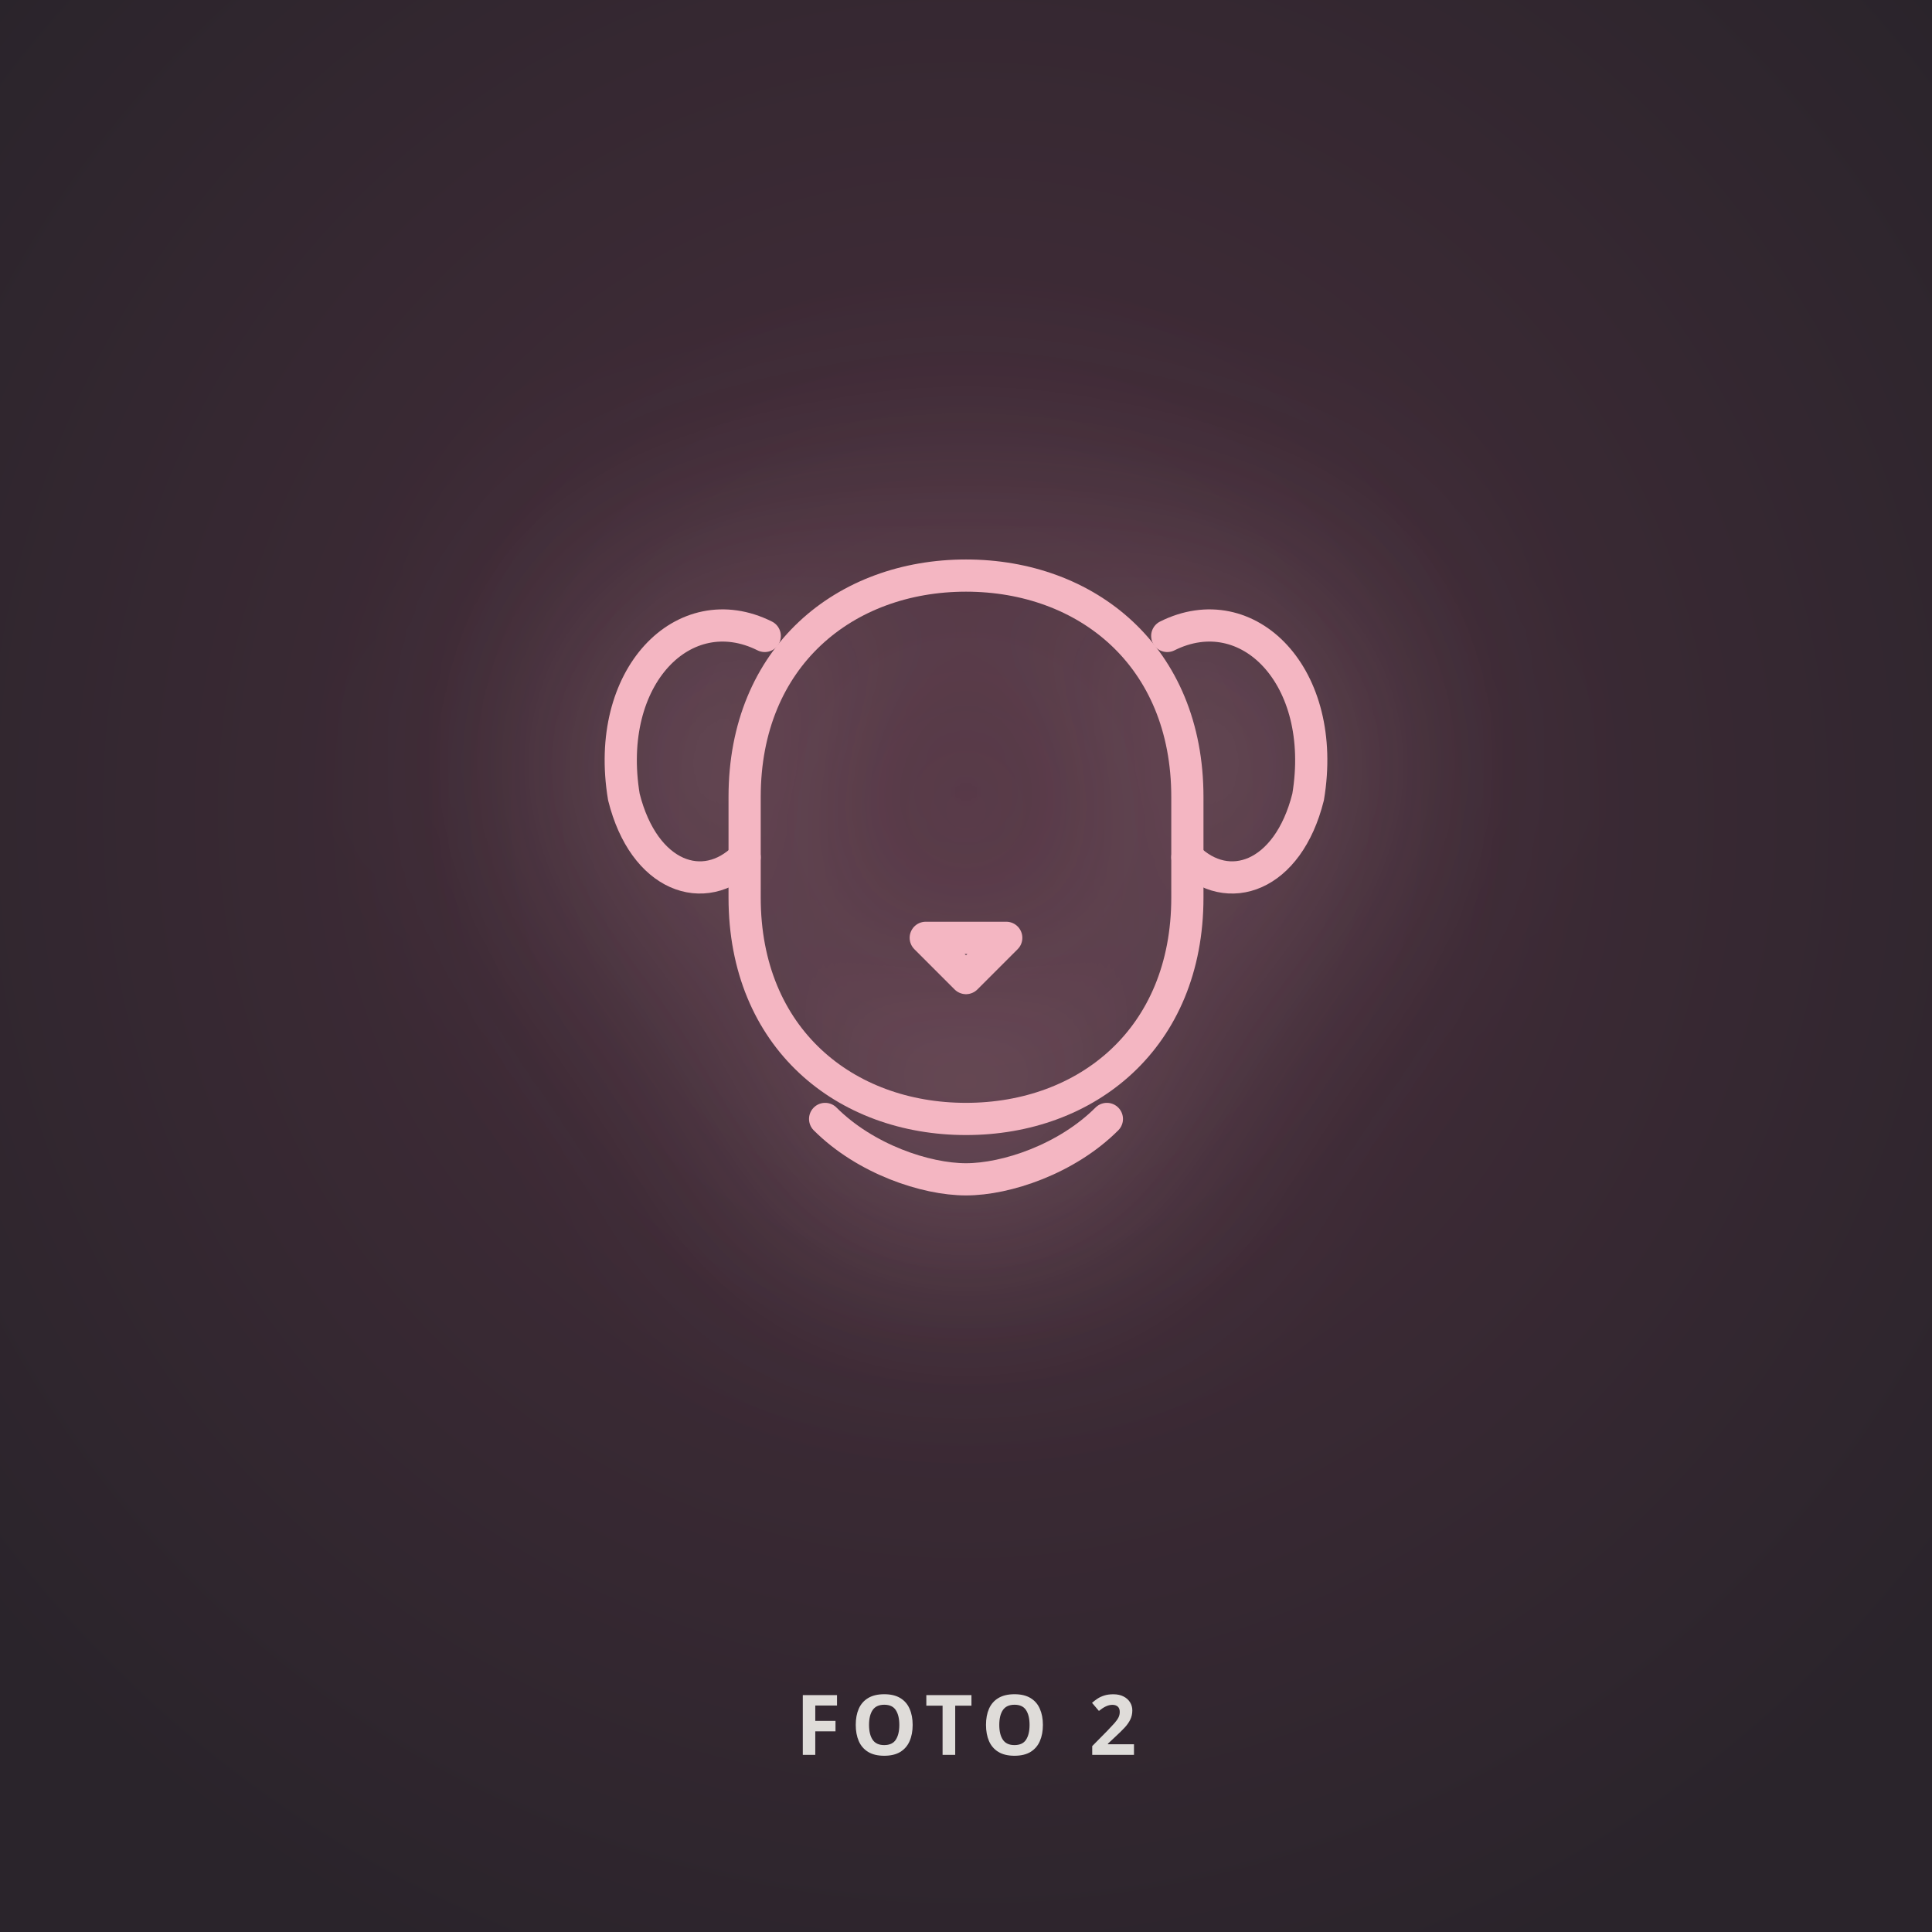
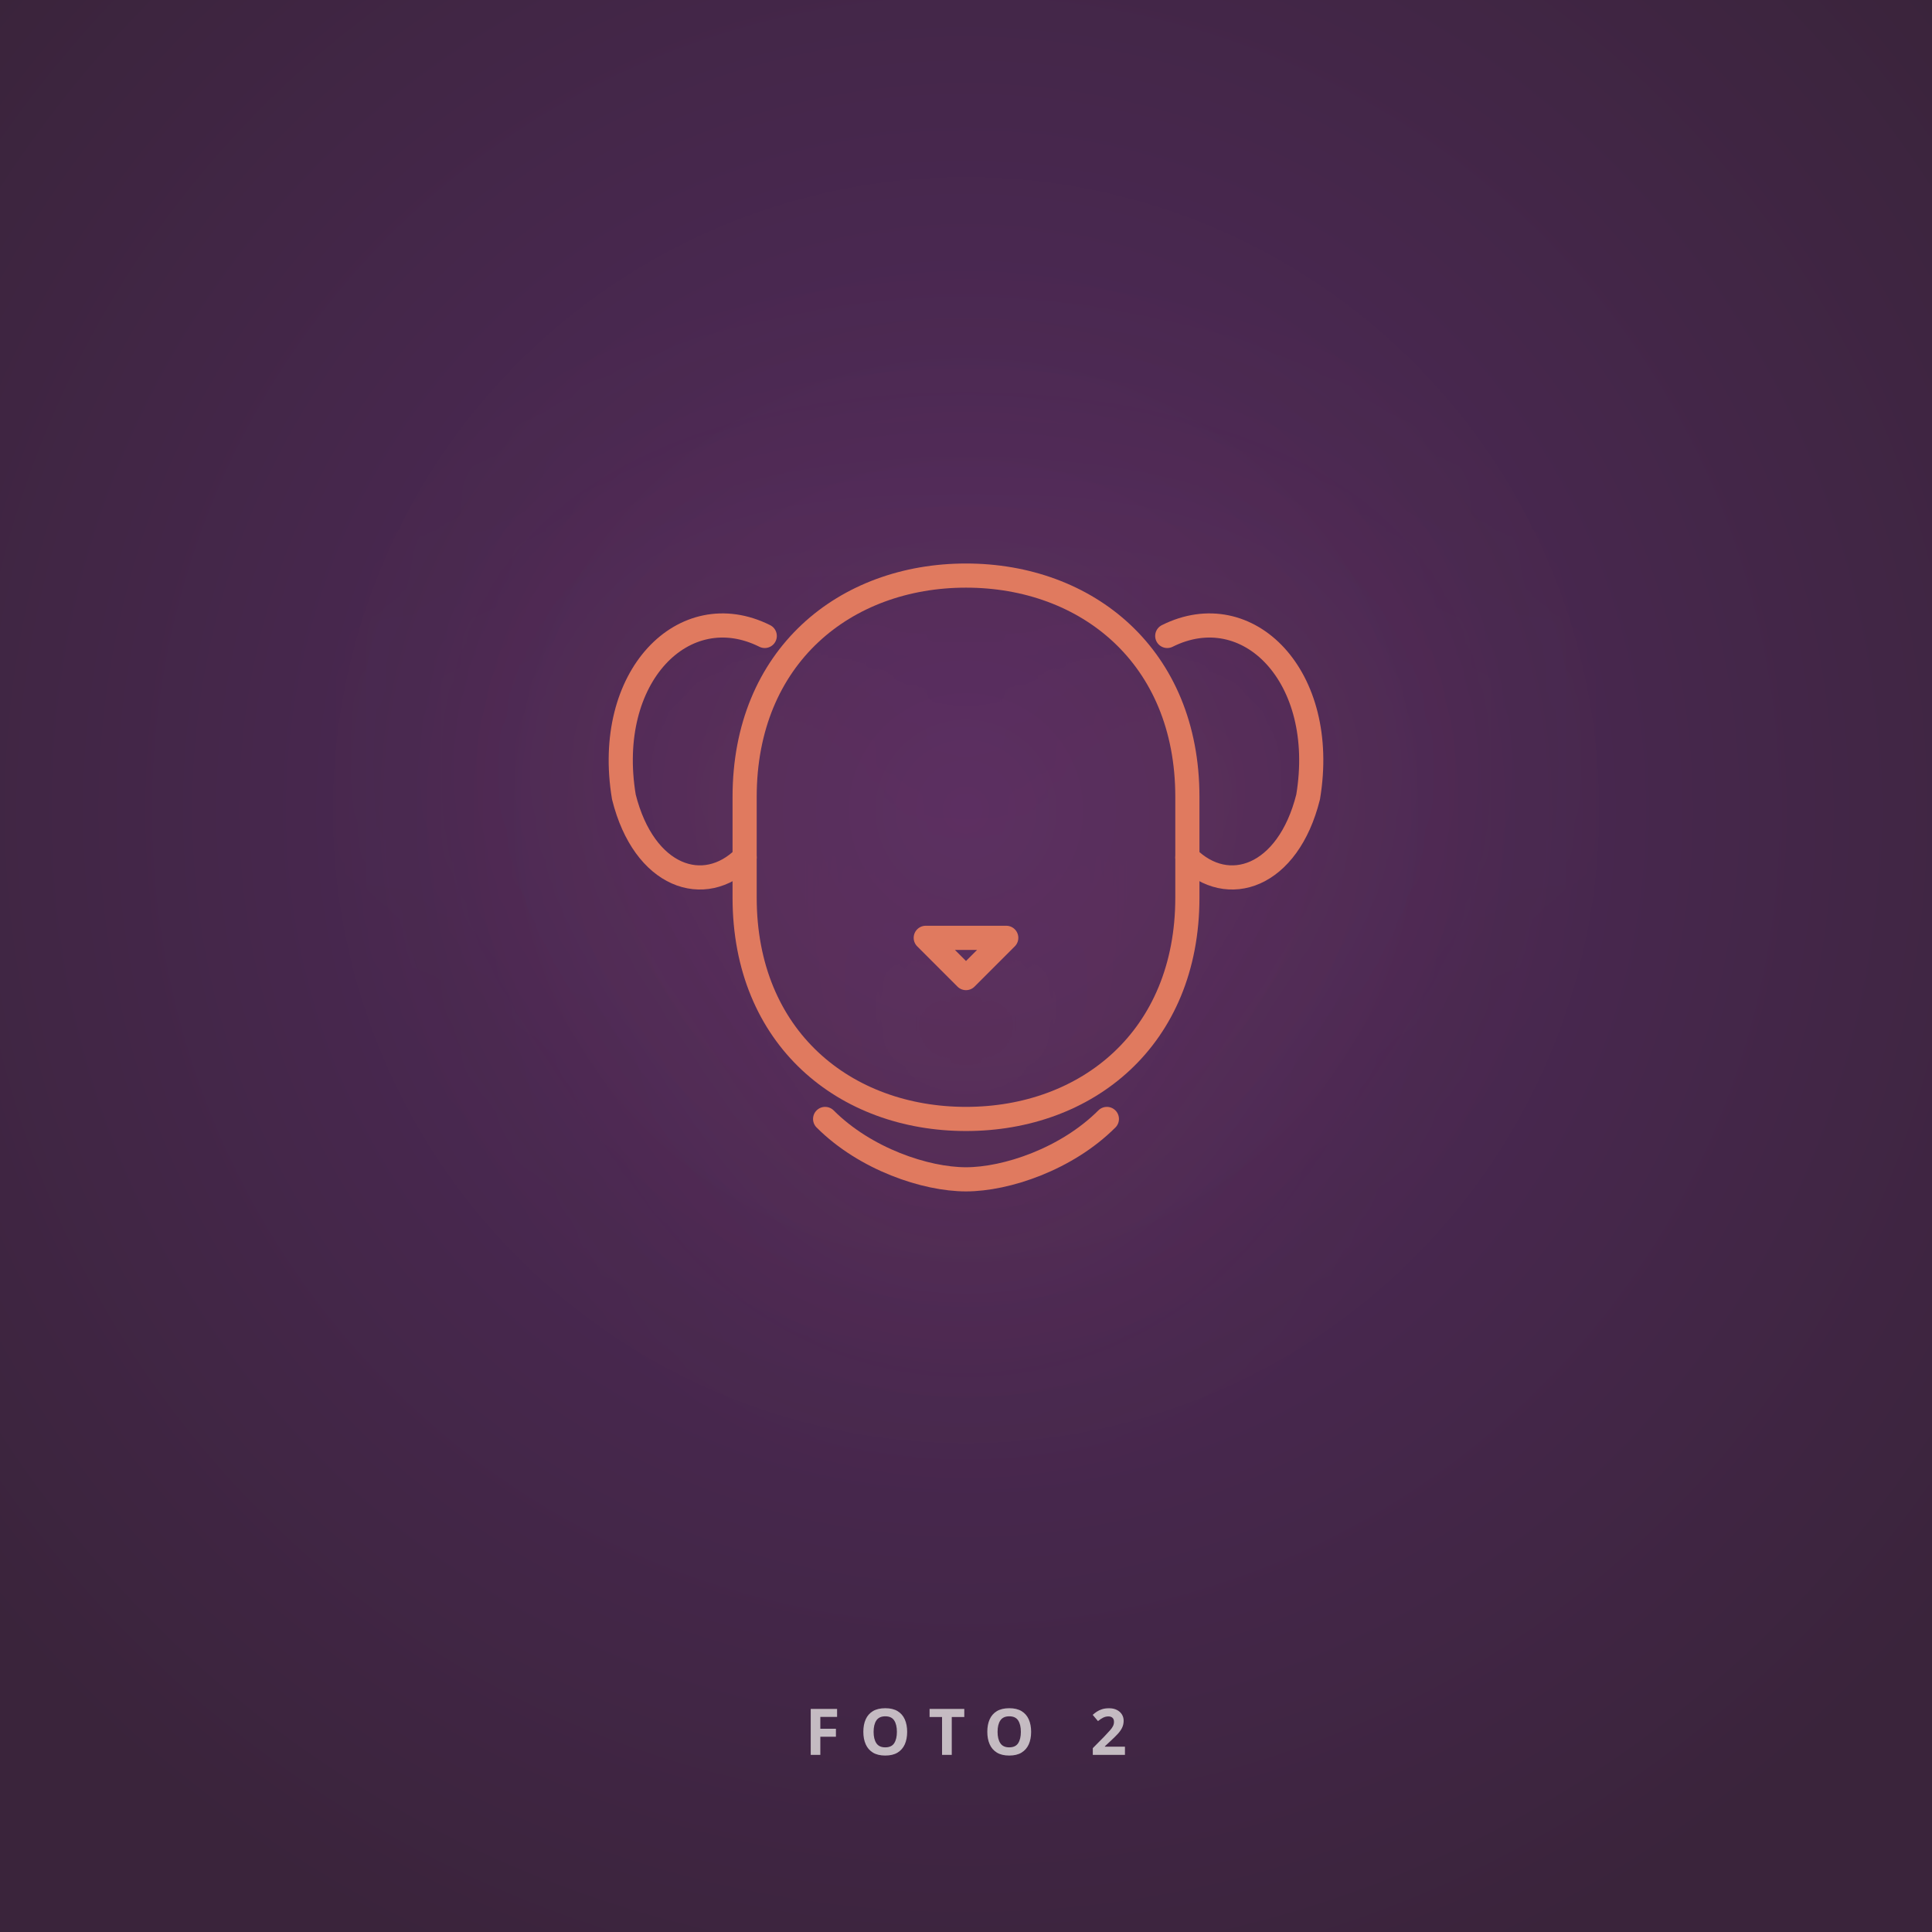
<svg xmlns="http://www.w3.org/2000/svg" viewBox="0 0 600 600">
  <defs>
    <radialGradient id="g" cx="50%" cy="42%" r="65%">
-       <stop offset="0" stop-color="#4a2f3d" />
-       <stop offset="1" stop-color="#2a242b" />
+       <stop offset="0" stop-color="#552b61" />
+       <stop offset="1" stop-color="#3a243b" />
    </radialGradient>
    <filter id="b" x="-50%" y="-50%" width="200%" height="200%">
-       <feGaussianBlur stdDeviation="6" />
+       <feGaussianBlur stdDeviation="8" />
    </filter>
  </defs>
  <rect width="600" height="600" fill="url(#g)" />
-   <g transform="translate(150 110) scale(6.25)" fill="none" stroke="#f4b6c2" stroke-width="1.6" stroke-linecap="round" stroke-linejoin="round">
-     <g filter="url(#b)" opacity=".8">
+   <g transform="translate(150 110) scale(6.25)" fill="none" stroke="#e07a5f" stroke-width="1.2" stroke-linecap="round" stroke-linejoin="round">
+     <g filter="url(#b)" opacity=".45">
      <path d="M14 14c-4-2-8 2-7 8 1 4 4 5 6 3" />
      <path d="M34 14c4-2 8 2 7 8-1 4-4 5-6 3" />
      <path d="M13 22c0-7 5-11 11-11s11 4 11 11v5c0 7-5 11-11 11s-11-4-11-11z" />
      <path d="M22 29h4l-2 2z" />
      <path d="M17 38c2 2 5 3 7 3s5-1 7-3" />
    </g>
    <path d="M14 14c-4-2-8 2-7 8 1 4 4 5 6 3" />
    <path d="M34 14c4-2 8 2 7 8-1 4-4 5-6 3" />
    <path d="M13 22c0-7 5-11 11-11s11 4 11 11v5c0 7-5 11-11 11s-11-4-11-11z" />
    <path d="M22 29h4l-2 2z" />
    <path d="M17 38c2 2 5 3 7 3s5-1 7-3" />
  </g>
-   <text x="300" y="545" fill="#fdfbf7" fill-opacity=".85" font-family="Montserrat,system-ui,sans-serif" font-size="26" font-weight="700" letter-spacing="3" text-anchor="middle">FOTO 2</text>
+   <text x="300" y="545" fill="#fdfbf7" fill-opacity=".7" font-family="Montserrat,system-ui,sans-serif" font-size="20" font-weight="600" letter-spacing="6" text-anchor="middle">FOTO 2</text>
</svg>
